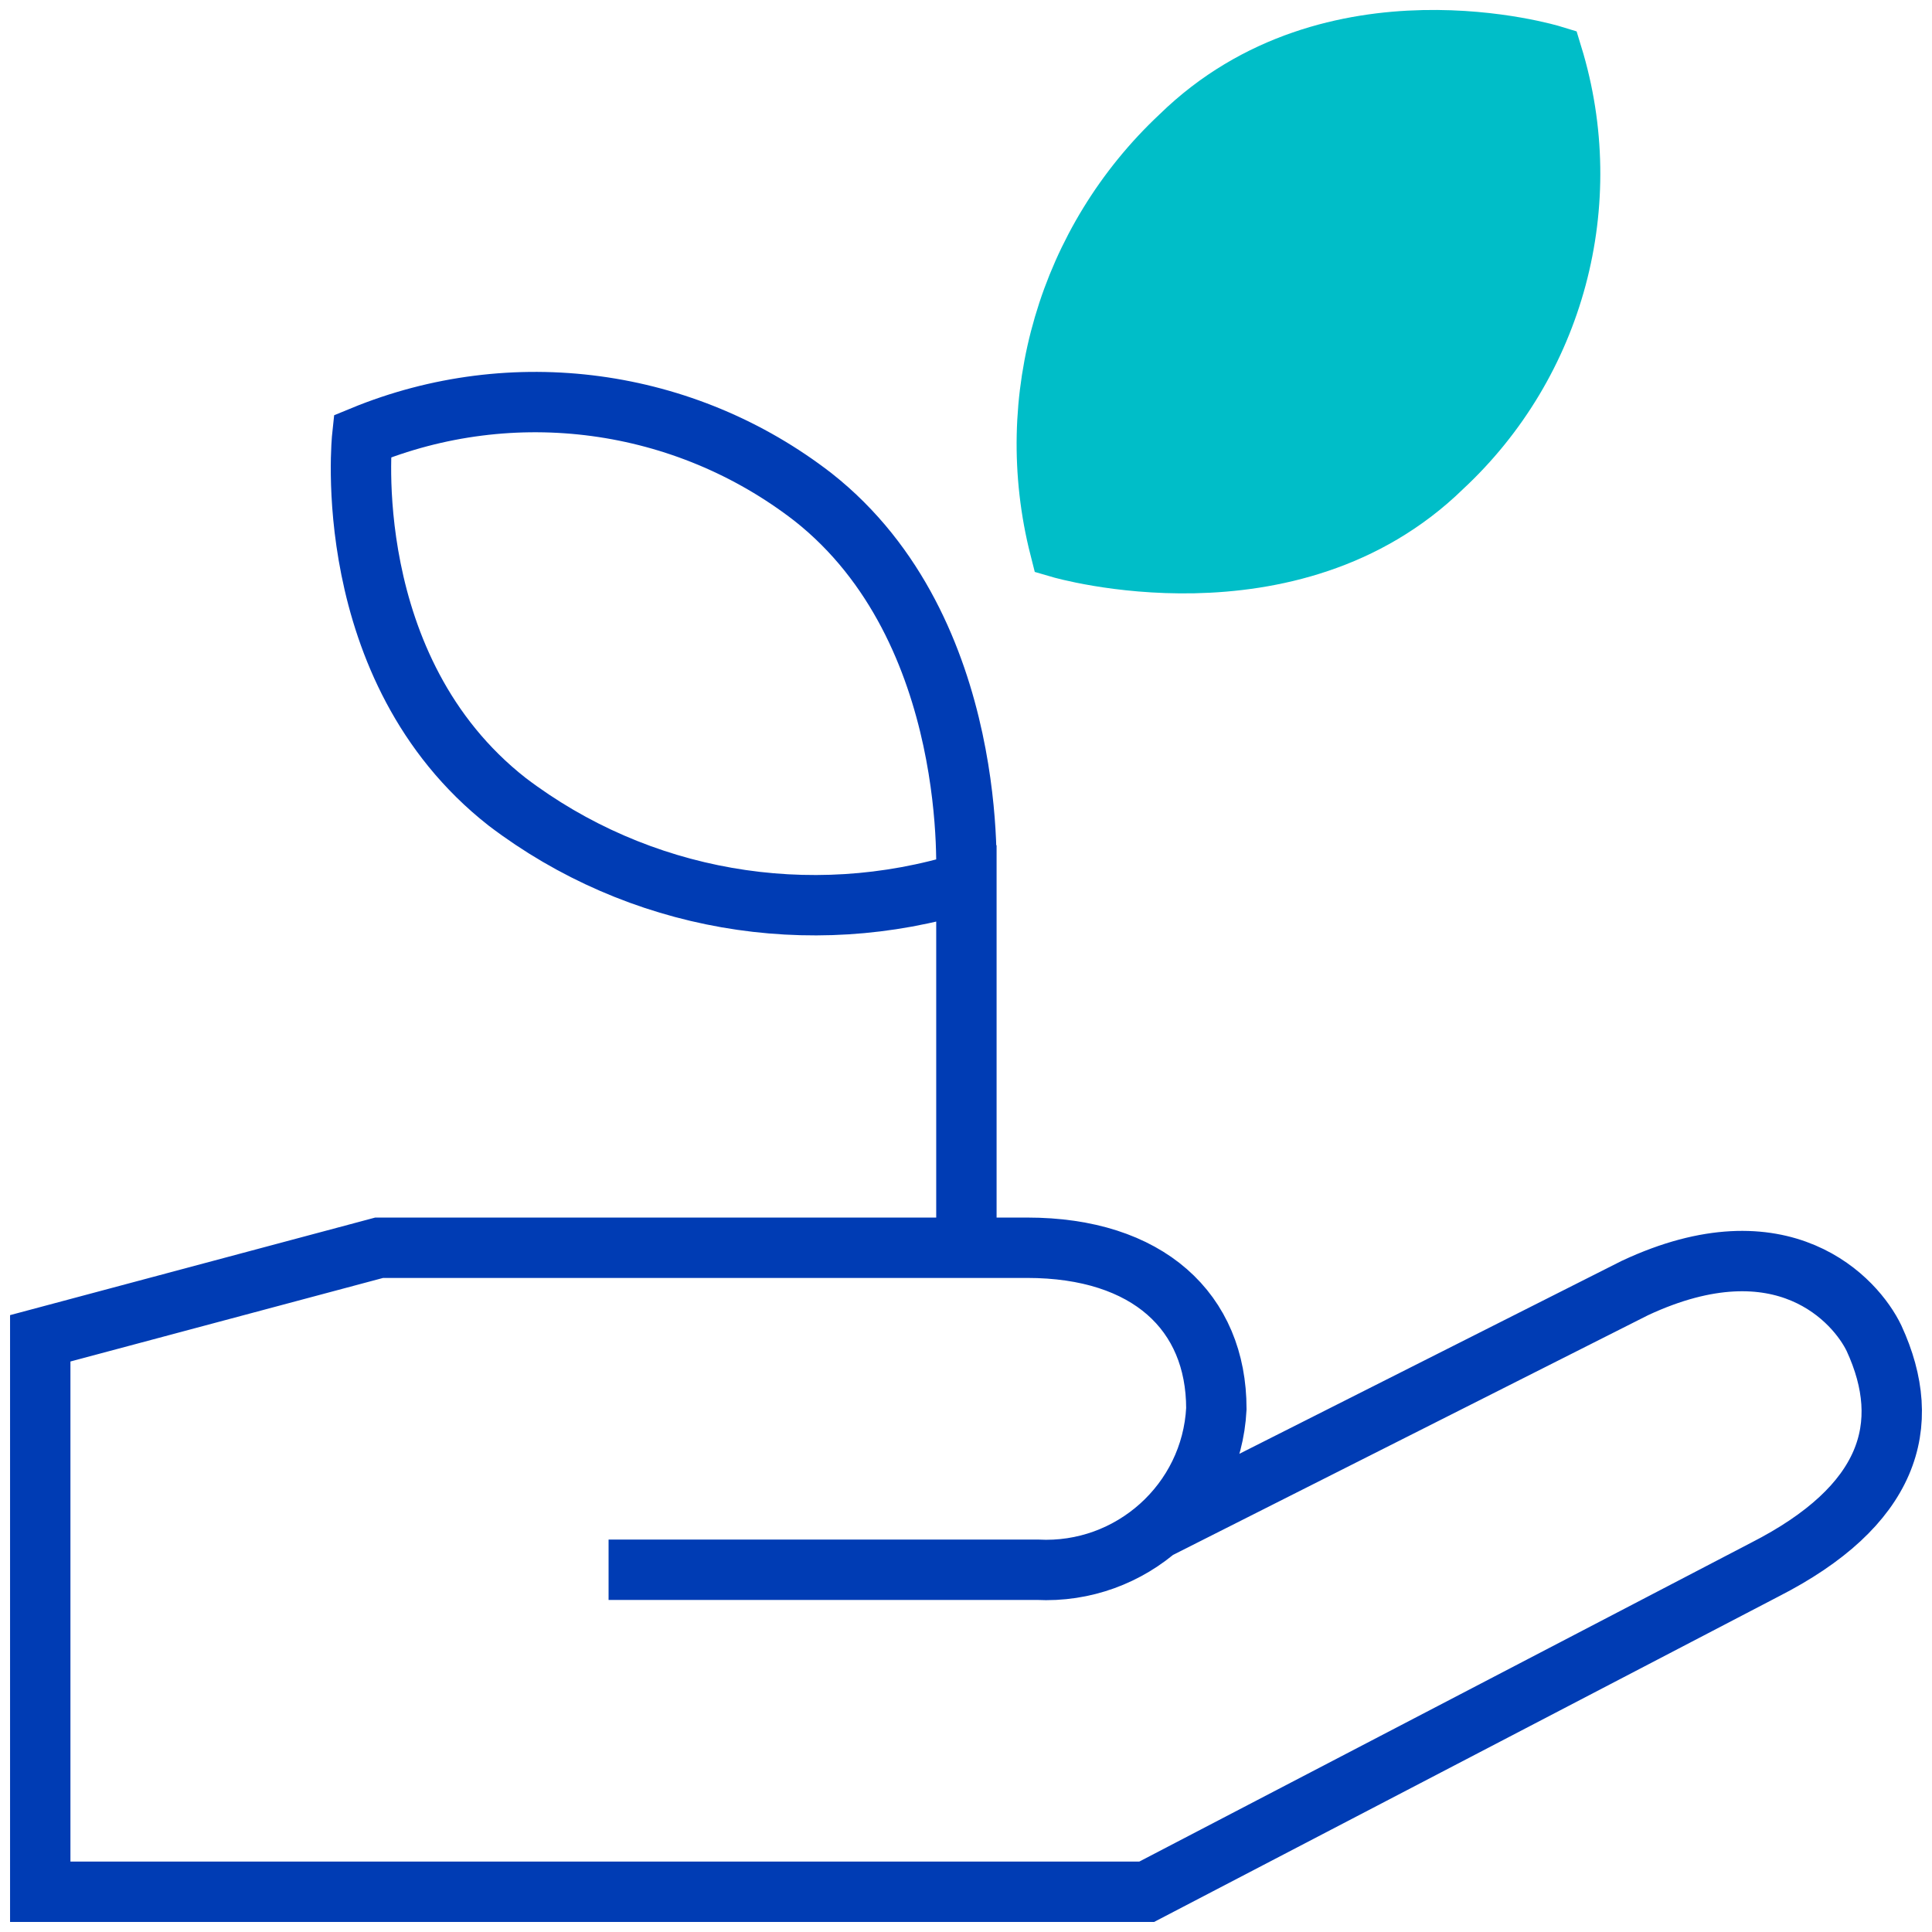
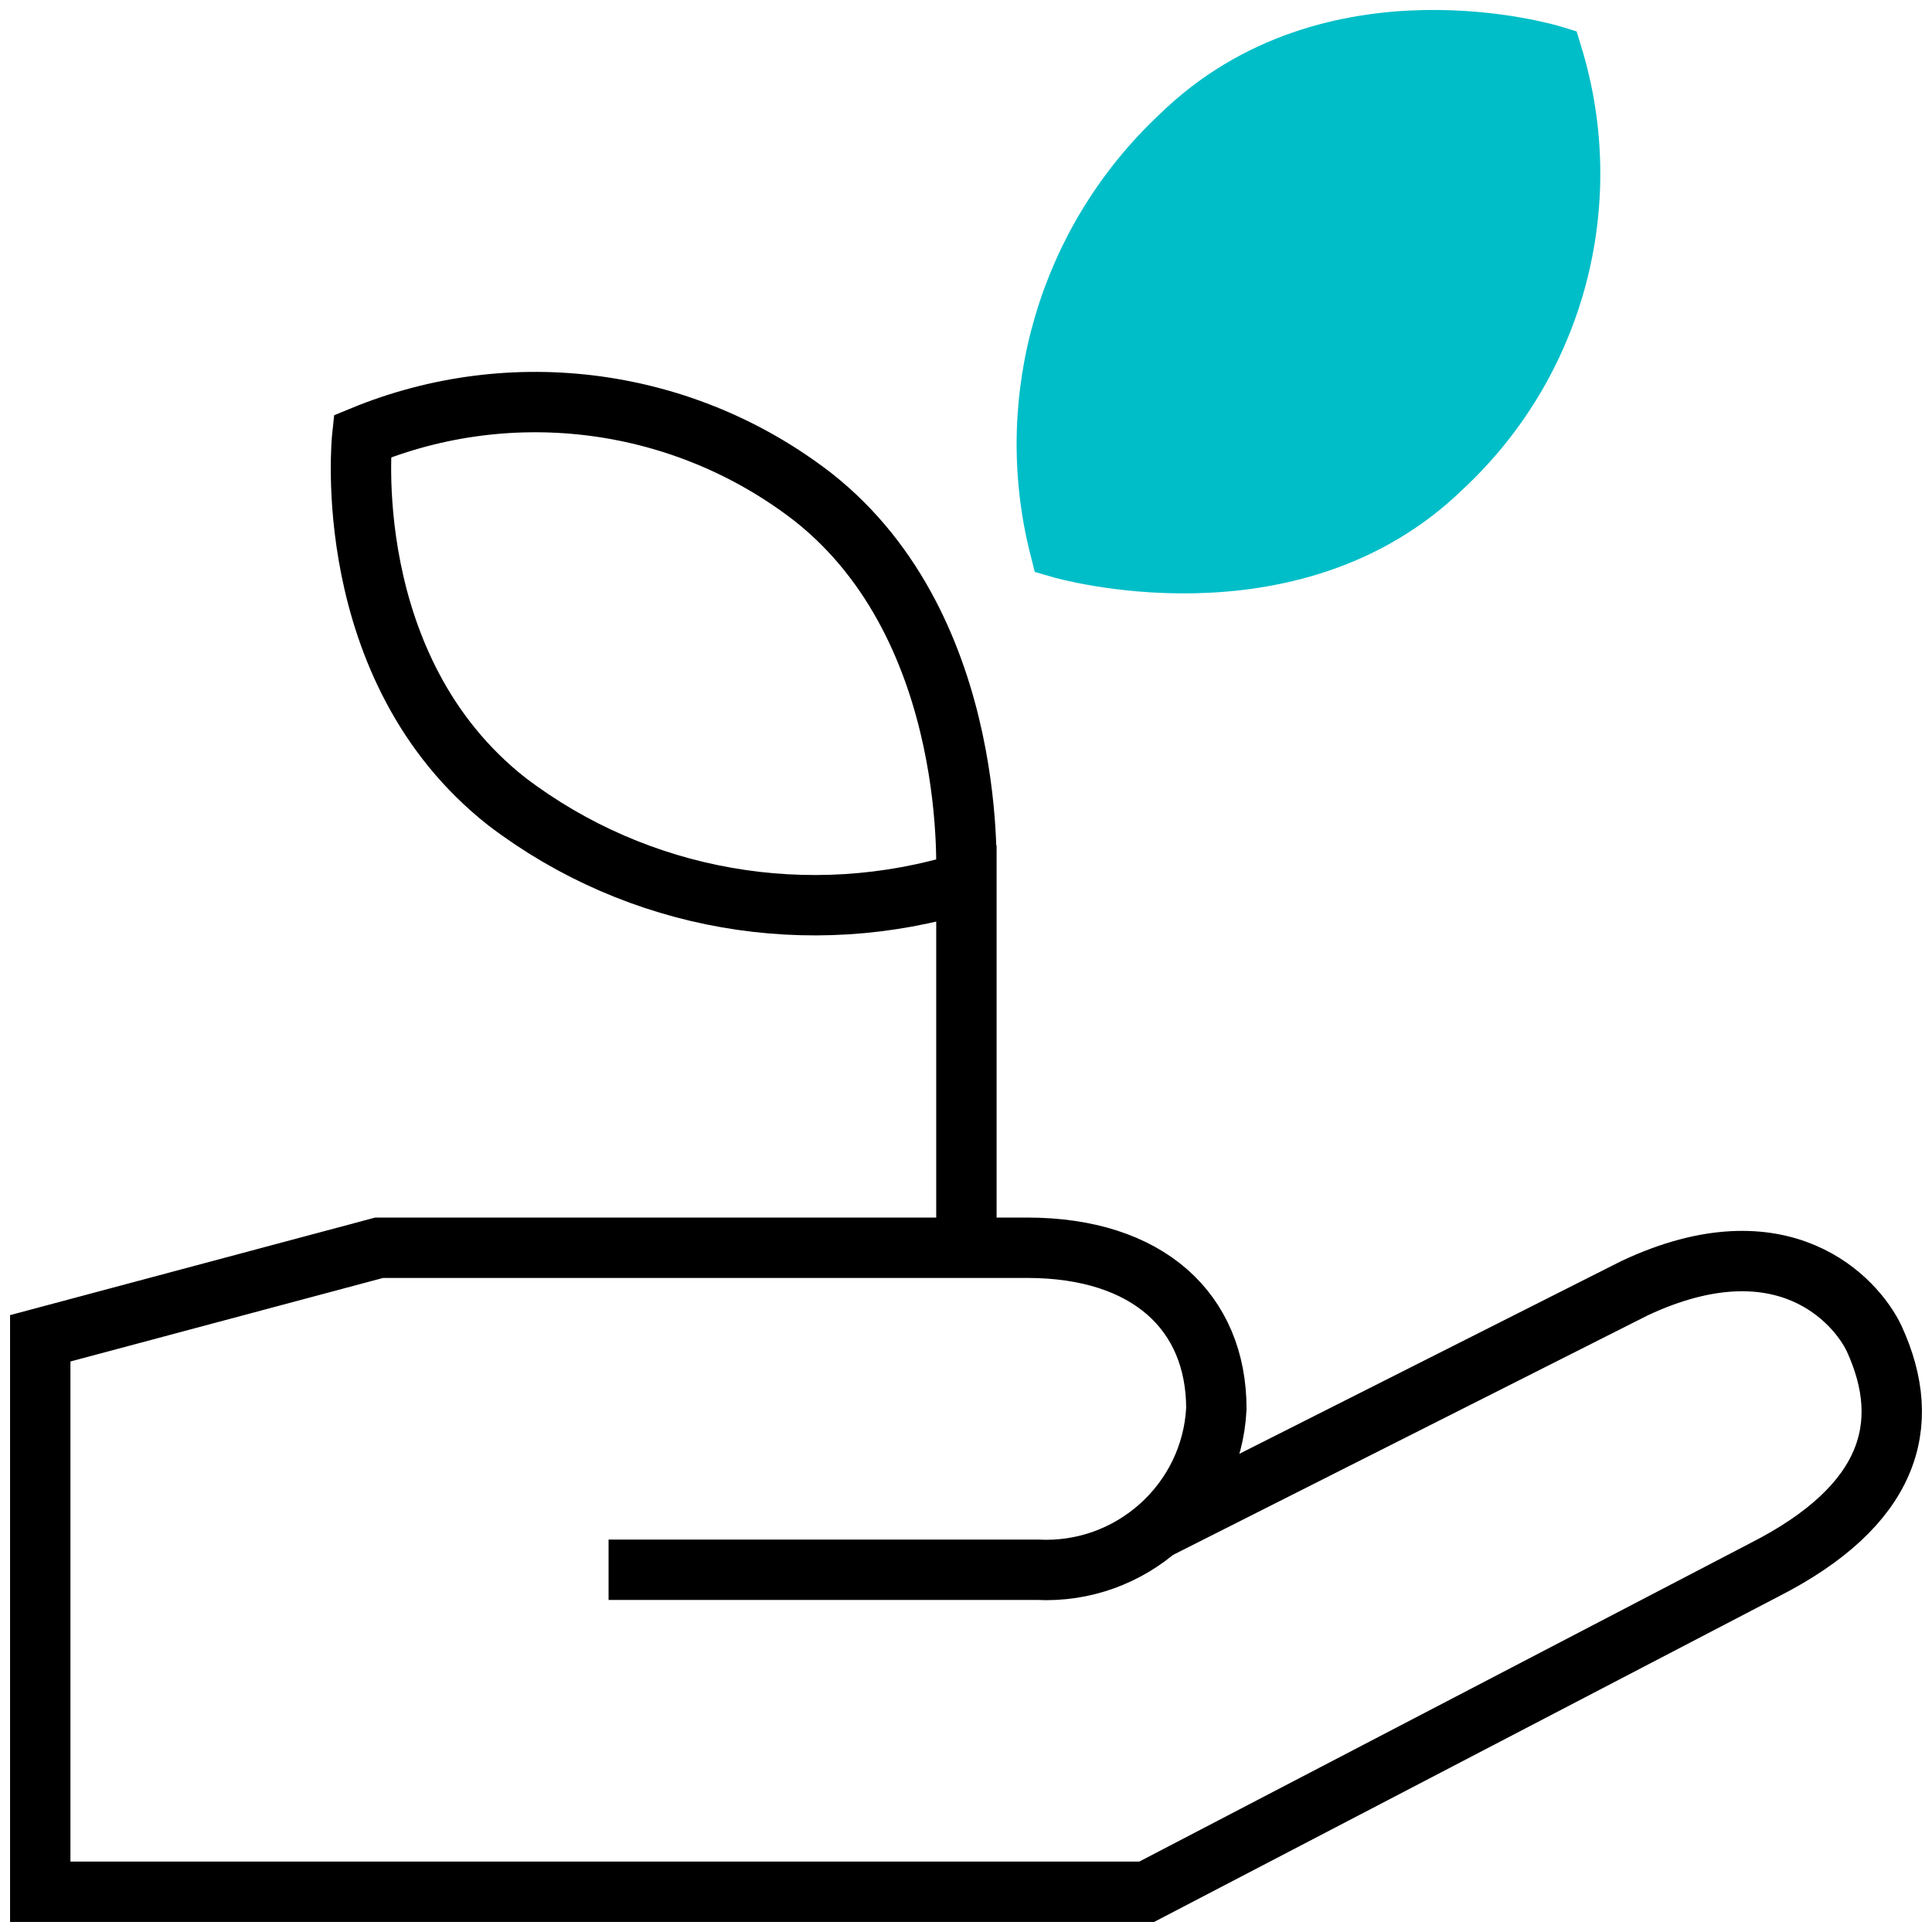
<svg xmlns="http://www.w3.org/2000/svg" viewBox="0 0 48 48">
-   <path fill="none" stroke="#003CB4" stroke-miterlimit="10" stroke-width="1.5" d="M28.73 38l11.89-6c3.68-1.72 5.49.31 5.94 1.25 1 2.17.38 4.17-2.72 5.75l-15.35 8H1V33.25L9.42 31h16.1c3 0 4.7 1.59 4.7 4-.12 2.33-2.12 4.12-4.45 4H15.12" />
+   <path fill="none" stroke="currentColor" stroke-miterlimit="10" stroke-width="1.5" d="M28.73 38l11.89-6c3.68-1.72 5.49.31 5.94 1.25 1 2.17.38 4.17-2.72 5.75l-15.35 8H1V33.25L9.42 31h16.1c3 0 4.7 1.59 4.7 4-.12 2.33-2.12 4.12-4.45 4H15.12" />
  <path fill="#00BEC8" stroke="#00BEC8" stroke-miterlimit="10" stroke-width="1.5" d="M35.83 11.61c-3.77 3.68-9.5 2-9.5 2-.94-3.7.21-7.62 3-10.23 3.77-3.68 9.24-2 9.24-2 1.12 3.66.06 7.63-2.74 10.23z" />
-   <path fill="none" stroke="#003CB4" stroke-miterlimit="10" stroke-width="1.5" d="M24.01 21v10M20.2 12.35c4.2 3.31 3.8 9.57 3.8 9.57-3.9 1.21-8.15.47-11.4-2C8.38 16.61 9 10.84 9 10.84c3.74-1.54 8.01-.96 11.2 1.51z" />
+   <path fill="none" stroke="currentColor" stroke-miterlimit="10" stroke-width="1.5" d="M24.01 21v10M20.2 12.35c4.2 3.31 3.8 9.57 3.8 9.57-3.9 1.21-8.15.47-11.4-2C8.38 16.61 9 10.84 9 10.84c3.74-1.54 8.01-.96 11.2 1.51z" />
</svg>
